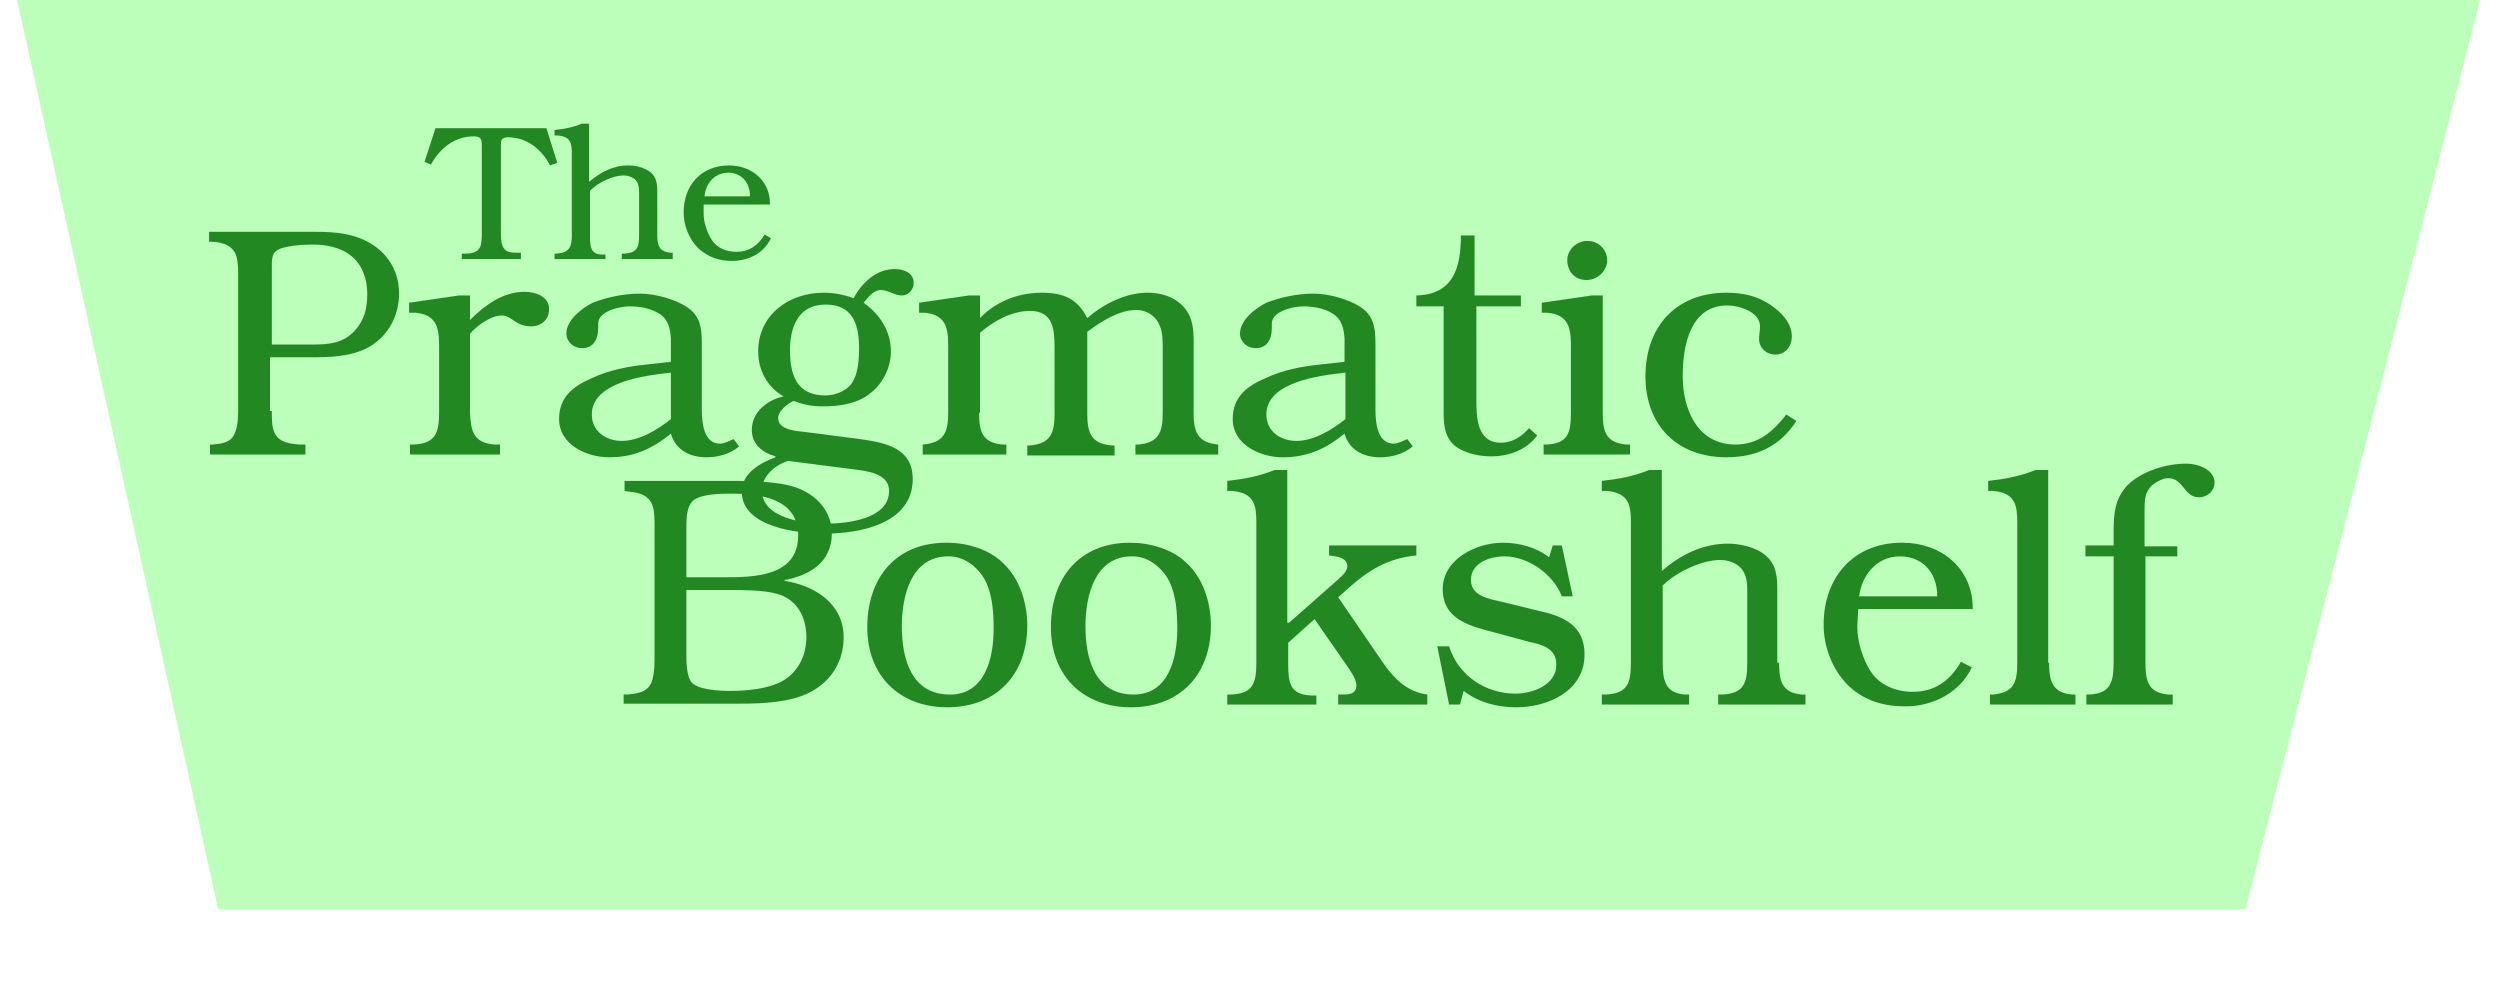
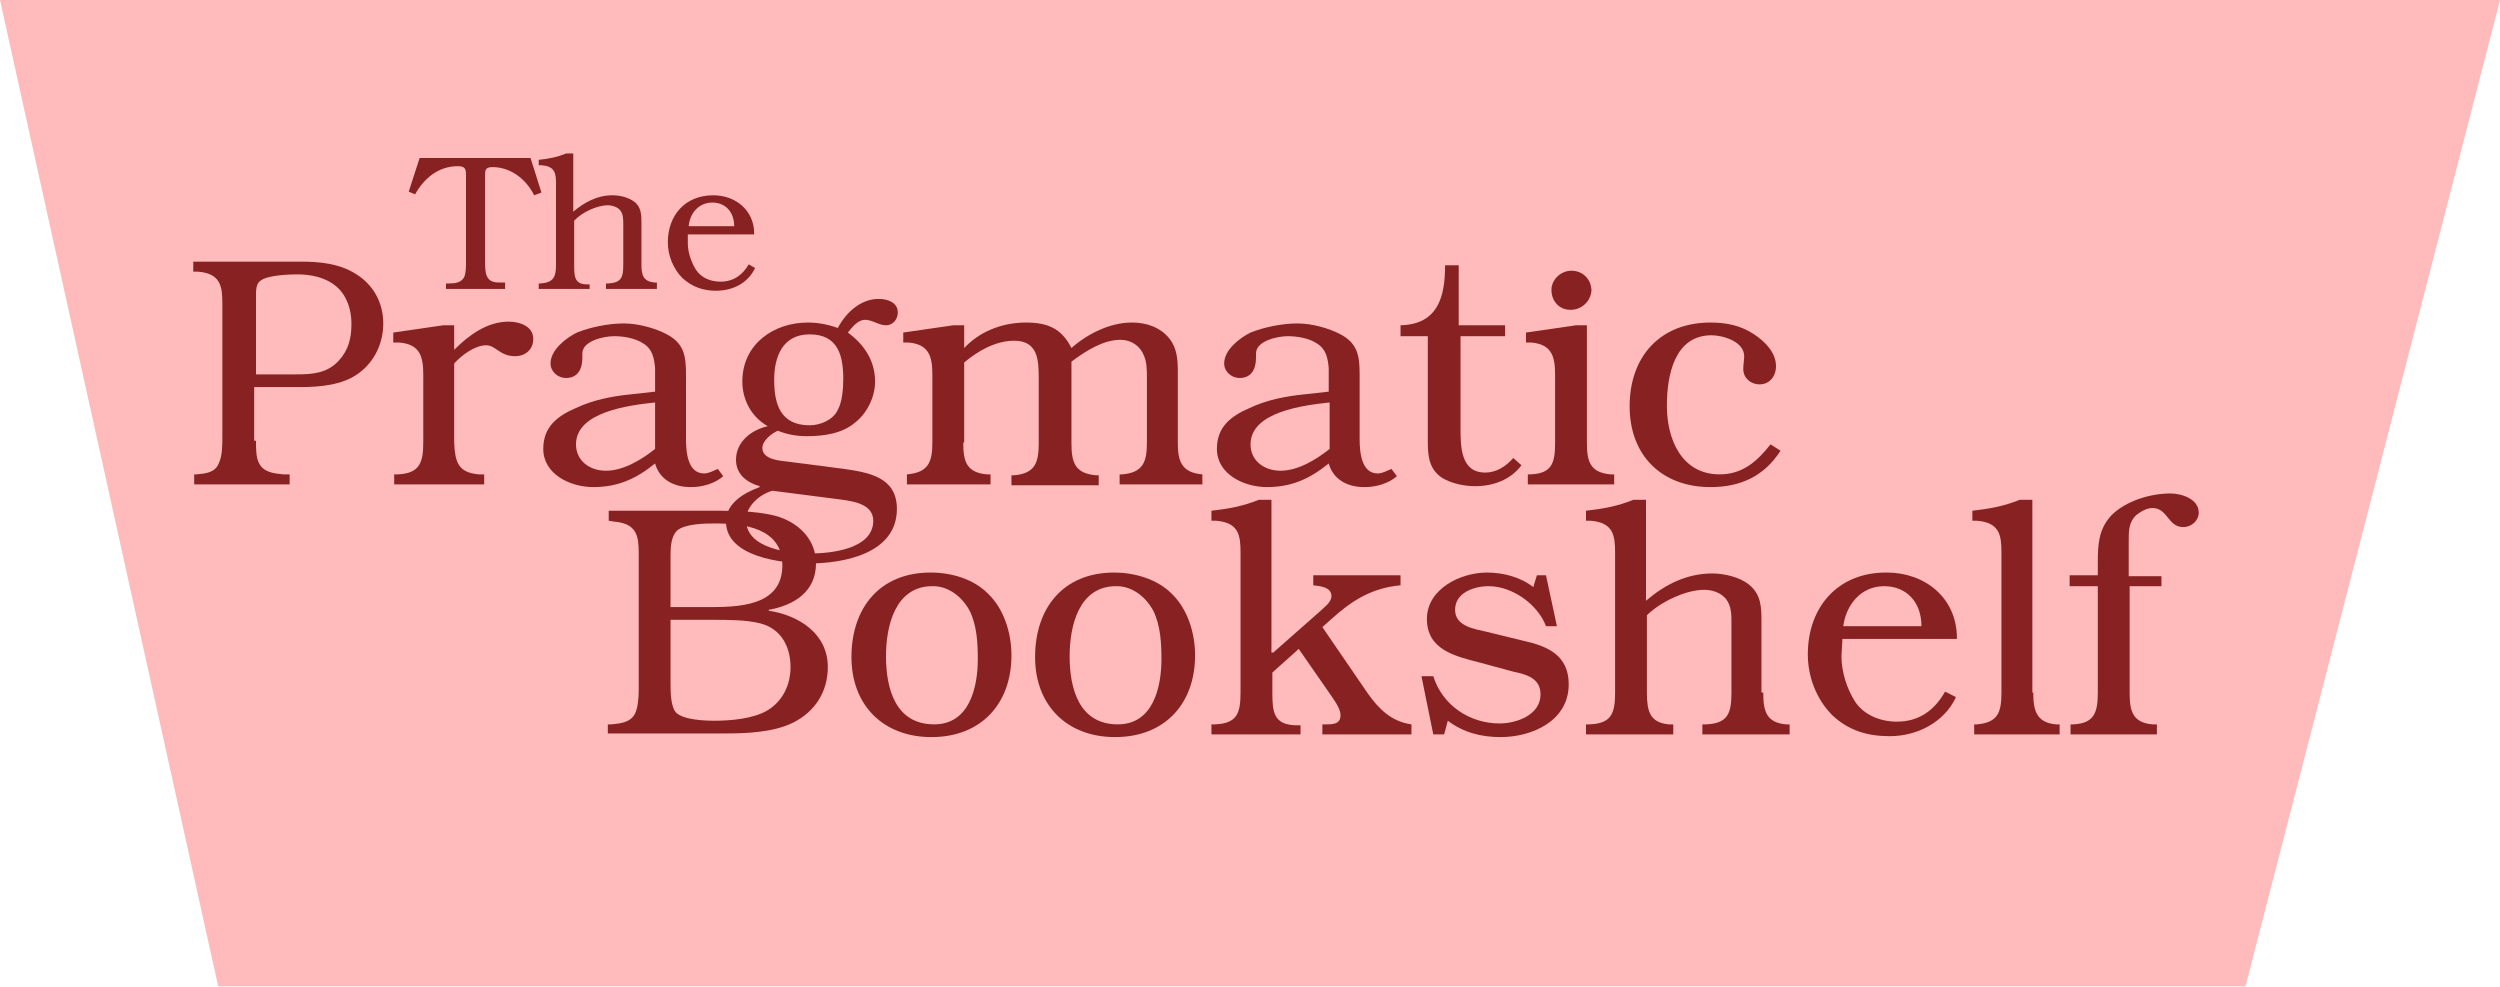
- <svg xmlns="http://www.w3.org/2000/svg" version="1.1" id="logo-svg" x="0px" y="0px" viewBox="0 8.5 275 108.5" width="200" preserveAspectRatio="xMinYMin meet" xml:space="preserve">
-   <style type="text/css">
-    .logo_letters{fill:#282;}
-    .trapezoid {fill:#bfb;}
-   </style>
-   <g id="Trapezoid">
-     <polygon class="trapezoid" points="247,108.5 24,108.5 0,0 275,0" />
-   </g>
-   <g id="The">
+ <svg xmlns="http://www.w3.org/2000/svg" viewBox="144.983 87.861 275 108.5" width="275" height="108.5">
+   <polygon class="trapezoid" points="391.983 196.361 168.983 196.361 144.983 87.861 419.983 87.861" style="paint-order: stroke; fill: rgb(255, 187, 187);" transform="matrix(1, 0, 0, 1, -7.105427357601002e-15, -7.105427357601002e-15)" />
+   <g id="The" transform="matrix(1, 0, 0, 1, 117.1404, 50.15835)">
    <g>
      <g>
-         <path class="logo_letters" d="M61.3,26.4l-0.8,0.3c-0.9-1.8-2.6-3.1-4.6-3.1c-0.8,0-0.8,0.4-0.8,0.9V34c0,0.5,0,1.2,0.2,1.6                                       c0.3,0.7,1,0.7,1.6,0.7h0.4V37h-6.5v-0.6l0.4,0c0.6,0,1.3-0.1,1.6-0.7c0.2-0.4,0.2-1.2,0.2-1.7v-9.4c0-0.7,0-1.1-0.9-1.1                                       c-2.1,0-3.7,1.3-4.7,3.1l-0.7-0.3l1.2-3.7h12.2L61.3,26.4z" />
-         <path class="logo_letters" d="M72.3,34.3c0,1.2,0.2,1.9,1.5,2H74V37h-5.6v-0.6h0.3c1.4-0.1,1.6-0.7,1.6-2v-4.5                                       c0-0.5,0-1.1-0.3-1.5c-0.3-0.4-0.9-0.6-1.4-0.6c-1.2,0-2.9,0.8-3.7,1.7v5c0,1.2,0.1,2,1.4,2h0.3V37h-5.6v-0.6h0.2                                       c1.4-0.1,1.7-0.7,1.7-2v-9c0-1.1-0.1-1.9-1.6-2l-0.3,0v-0.6c1-0.1,2.1-0.3,3-0.7h0.8v6.4c1.2-1,2.6-1.8,4.3-1.8                                       c0.8,0,1.7,0.2,2.4,0.7c0.8,0.6,0.8,1.5,0.8,2.4v0.1V34.3z" />
-         <path class="logo_letters" d="M77.4,30.9l0,1.1c0,1,0.4,2.1,0.9,2.9c0.6,0.9,1.6,1.3,2.7,1.3c1.4,0,2.4-0.7,3.1-1.9l0.7,0.4                                       c-0.8,1.7-2.5,2.5-4.3,2.5c-1.4,0-2.6-0.4-3.7-1.4c-1-1-1.6-2.5-1.6-3.9c0-3,1.9-5.2,5-5.2h0c2.5,0,4.5,1.7,4.5,4.2v0.1H77.4z                                       M82.5,30.1c0-1.6-1-2.6-2.4-2.6c-1.5,0-2.5,1.2-2.6,2.6H82.5z" />
+         <path class="logo_letters" d="M 87.402 58.883 L 86.602 59.183 C 85.702 57.383 84.002 56.083 82.002 56.083 C 81.202 56.083 81.202 56.483 81.202 56.983 L 81.202 66.483 C 81.202 66.983 81.202 67.683 81.402 68.083 C 81.702 68.783 82.402 68.783 83.002 68.783 L 83.402 68.783 L 83.402 69.483 L 76.902 69.483 L 76.902 68.883 L 77.302 68.883 C 77.902 68.883 78.602 68.783 78.902 68.183 C 79.102 67.783 79.102 66.983 79.102 66.483 L 79.102 57.083 C 79.102 56.383 79.102 55.983 78.202 55.983 C 76.102 55.983 74.502 57.283 73.502 59.083 L 72.802 58.783 L 74.002 55.083 L 86.202 55.083 L 87.402 58.883 Z" style="paint-order: stroke; fill: rgb(136, 34, 34);" />
+         <path class="logo_letters" d="M 98.402 66.783 C 98.402 67.983 98.602 68.683 99.902 68.783 L 100.102 68.783 L 100.102 69.483 L 94.502 69.483 L 94.502 68.883 L 94.802 68.883 C 96.202 68.783 96.402 68.183 96.402 66.883 L 96.402 62.383 C 96.402 61.883 96.402 61.283 96.102 60.883 C 95.802 60.483 95.202 60.283 94.702 60.283 C 93.502 60.283 91.802 61.083 91.002 61.983 L 91.002 66.983 C 91.002 68.183 91.102 68.983 92.402 68.983 L 92.702 68.983 L 92.702 69.483 L 87.102 69.483 L 87.102 68.883 L 87.302 68.883 C 88.702 68.783 89.002 68.183 89.002 66.883 L 89.002 57.883 C 89.002 56.783 88.902 55.983 87.402 55.883 L 87.102 55.883 L 87.102 55.283 C 88.102 55.183 89.202 54.983 90.102 54.583 L 90.902 54.583 L 90.902 60.983 C 92.102 59.983 93.502 59.183 95.202 59.183 C 96.002 59.183 96.902 59.383 97.602 59.883 C 98.402 60.483 98.402 61.383 98.402 62.283 L 98.402 62.383 L 98.402 66.783 Z" style="paint-order: stroke; fill: rgb(136, 34, 34);" />
+         <path class="logo_letters" d="M 103.502 63.383 L 103.502 64.483 C 103.502 65.483 103.902 66.583 104.402 67.383 C 105.002 68.283 106.002 68.683 107.102 68.683 C 108.502 68.683 109.502 67.983 110.202 66.783 L 110.902 67.183 C 110.102 68.883 108.402 69.683 106.602 69.683 C 105.202 69.683 104.002 69.283 102.902 68.283 C 101.902 67.283 101.302 65.783 101.302 64.383 C 101.302 61.383 103.202 59.183 106.302 59.183 C 108.802 59.183 110.802 60.883 110.802 63.383 L 110.802 63.483 L 103.502 63.483 L 103.502 63.383 Z M 108.602 62.583 C 108.602 60.983 107.602 59.983 106.202 59.983 C 104.702 59.983 103.702 61.183 103.602 62.583 L 108.602 62.583 Z" style="paint-order: stroke; fill: rgb(136, 34, 34);" />
      </g>
    </g>
  </g>
-   <g id="Pragmatic">
+   <g id="Pragmatic" transform="matrix(1, 0, 0, 1, 117.1404, 50.15835)">
    <g>
      <g>
-         <path class="logo_letters" d="M29.9,53.7c0,0.8,0,1.8,0.3,2.4c0.5,1.1,1.7,1.2,2.7,1.3l0.7,0v1.1H23.1v-1.1l0.3,0                                       c1-0.1,2-0.2,2.4-1.2c0.4-0.8,0.4-2,0.4-3V38.6c0-1.9-0.2-3.3-2.7-3.5l-0.5,0V34h11.8c2.1,0,4.2,0.2,6,1.3c2,1.2,3.1,3.2,3.1,5.5                                       c0,2.1-0.9,4.1-2.6,5.4c-1.8,1.4-4.4,1.6-6.6,1.6h-5V53.7z M34.3,46.4c1.8,0,3.4-0.1,4.7-1.5c1.1-1.2,1.4-2.5,1.4-4.1                                       c0-1.5-0.5-3.1-1.7-4.1c-1.2-1-2.8-1.3-4.3-1.3c-0.9,0-3.3,0.1-4,0.7c-0.5,0.3-0.5,1.1-0.5,1.7v8.6H34.3z" />
-         <path class="logo_letters" d="M51.7,53.9c0.1,2.1,0.4,3.3,2.7,3.5l0.6,0v1.1h-9.9v-1.1h0.4c2.4-0.1,2.8-1.3,2.8-3.5v-7.5                                       c0-2-0.4-3.3-2.6-3.5H45v-1.1l5.5-0.8h1.2v2.7c1.6-1.6,3.6-3.1,6-3.1c1.2,0,2.7,0.5,2.7,1.9c0,1.2-0.9,1.9-2,1.9                                       c-1.7,0-2.1-1.2-3.2-1.2c-1.2,0-2.7,1.1-3.5,2V53.9z" />
-         <path class="logo_letters" d="M81.3,57.6c-0.9,0.8-2.3,1.2-3.5,1.2h-0.1c-1.8,0-3.4-0.8-3.9-2.6c-2.1,1.7-4.1,2.6-6.8,2.6                                       c-2.5,0-5.5-1.4-5.5-4.2c0-2.4,1.5-3.6,3.6-4.5c1.9-0.9,4-1.3,6-1.5l2.7-0.3v-2.6c-0.1-1.1-0.3-2.1-1.3-2.7                                       c-0.9-0.6-2.2-0.8-3.2-0.8c-1.1,0-3.5,0.5-3.5,1.9v0.5c0,1.2-0.5,2.2-1.8,2.2c-0.9,0-1.7-0.7-1.7-1.6c0-1.5,1.7-2.8,2.9-3.4                                       c1.5-0.6,3.5-1,5.1-1h0.1c1.5,0,3.4,0.5,4.7,1.2c1.9,1,2.1,2.4,2.1,4.4v7.1c0,1.5,0.2,3.8,2,3.8c0.5,0,1-0.3,1.5-0.5L81.3,57.6z                                       M73.7,49.5c-2.7,0.3-8.6,1-8.6,4.6c0,1.8,1.5,2.9,3.3,2.9c1.9,0,3.9-1.2,5.4-2.4V49.5z" />
-         <path class="logo_letters" d="M94.6,56.8c2.7,0.4,5.8,0.9,5.8,4.4c0,4.9-5.8,6-9.7,6c-2.9,0-9.1-0.7-9.1-4.6                                       c0-2.1,2.1-3.2,3.7-3.8v-0.1c-1.4-0.4-2.6-1.3-2.6-2.9c0-2,1.7-3.3,3.5-3.7c-1.8-1-2.8-2.9-2.8-4.9v-0.2c0.1-4,3.5-6.3,7.2-6.3                                       c1.1,0,2.2,0.2,3.3,0.6c0.9-1.7,2.5-3.2,4.5-3.2c1,0,2.1,0.4,2.1,1.5c0,0.7-0.5,1.4-1.3,1.4c-0.8,0-1.5-0.6-2.3-0.6                                       s-1.4,0.8-1.9,1.4c1.8,1.3,3,3.1,3,5.4c0,1.7-0.9,3.5-2.2,4.5c-1.4,1.2-3.4,1.5-5.3,1.5c-1.2,0-2.2-0.2-3.2-0.6                                       c-0.7,0.3-1.7,1.1-1.7,1.9c0,1.3,2,1.4,2.8,1.5L94.6,56.8z M86.7,59.2c-1.4,0.4-2.9,1.7-2.9,3.2c0,3.2,4.8,3.7,7.1,3.7                                       c2.3,0,6.9-0.5,6.9-3.6c0-2-2.6-2.2-4.1-2.4L86.7,59.2z M86.9,47c0,2.7,0.7,5,3.9,5c1.2,0,2.6-0.6,3.1-1.7                                       c0.5-0.9,0.6-2.4,0.6-3.4c0-2.6-0.6-4.9-3.7-4.9C87.8,42,86.9,44.5,86.9,47z" />
-         <path class="logo_letters" d="M107.7,53.9c0,2,0.3,3.3,2.6,3.5h0.4v1.1h-9.2v-1.1c2.4-0.2,2.8-1.4,2.8-3.5v-7.5                                       c0-2-0.4-3.3-2.6-3.5h-0.6v-1.1l5.5-0.8h1.2v2.5c1.6-1.7,4-2.8,6.8-2.8c2.3,0,3.9,0.6,5,2.8c1.8-1.6,4.3-2.8,6.6-2.8h0.1                                       c1.5,0,3.1,0.5,4.1,1.8c0.8,1,0.9,2.3,0.9,3.5v7.9c0,1.9,0.3,3.3,2.7,3.5v1.1h-9.1v-1.1h0.3c2.3-0.2,2.7-1.4,2.7-3.5v-7.1                                       c0-0.8,0-1.7-0.3-2.4c-0.4-1.1-1.4-1.8-2.6-1.8c-1.9,0-3.8,1.2-5.4,2.4v9c0,2.1,0.4,3.3,2.7,3.5h0.3v1.1H113v-1.1h0.3                                       c2.3-0.2,2.7-1.4,2.7-3.5v-7.2c0-2-0.1-4.1-2.7-4.1c-2.1,0-4.1,1.2-5.5,2.4V53.9z" />
-         <path class="logo_letters" d="M155.4,57.6c-0.9,0.8-2.3,1.2-3.5,1.2h-0.1c-1.8,0-3.4-0.8-3.9-2.6c-2.1,1.7-4.1,2.6-6.8,2.6                                       c-2.5,0-5.5-1.4-5.5-4.2c0-2.4,1.5-3.6,3.6-4.5c1.9-0.9,4-1.3,6-1.5l2.7-0.3v-2.6c-0.1-1.1-0.3-2.1-1.3-2.7                                       c-0.9-0.6-2.2-0.8-3.2-0.8c-1.1,0-3.5,0.5-3.5,1.9v0.5c0,1.2-0.5,2.2-1.8,2.2c-0.9,0-1.7-0.7-1.7-1.6c0-1.5,1.7-2.8,2.9-3.4                                       c1.5-0.6,3.5-1,5.1-1h0.1c1.5,0,3.4,0.5,4.7,1.2c1.9,1,2.1,2.4,2.1,4.4v7.1c0,1.5,0.2,3.8,2,3.8c0.5,0,1-0.3,1.5-0.5L155.4,57.6z                                       M147.9,49.5c-2.7,0.3-8.6,1-8.6,4.6c0,1.8,1.5,2.9,3.3,2.9c1.9,0,3.9-1.2,5.4-2.4V49.5z" />
-         <path class="logo_letters" d="M167.5,42.2h-5.1v10.1c0,2,0,4.9,2.7,4.9c1.3,0,2.3-0.7,3.1-1.6l0.9,0.8c-1.2,1.6-3.1,2.3-5.1,2.3                                       c-1.2,0-2.6-0.3-3.6-0.9c-1.4-0.9-1.6-2.3-1.6-3.9V42.2h-3v-1.2c4.1-0.1,4.9-3.1,4.9-6.6h1.5v6.6h5.1V42.2z" />
-         <path class="logo_letters" d="M176.3,53.9c0,2,0.3,3.3,2.6,3.5h0.4v1.1h-9.5v-1.1h0.3c2.4-0.1,2.7-1.3,2.7-3.5v-7.5                                       c0-2-0.4-3.3-2.6-3.5h-0.6v-1.1l5.5-0.8h1.2V53.9z M174.5,39.3c-1.3,0-2.1-1-2.1-2.2c0-1.1,1-2.1,2.2-2.1c1.3,0,2.2,1,2.2,2.2                                       C176.7,38.4,175.7,39.3,174.5,39.3z" />
-         <path class="logo_letters" d="M197.6,54.8c-1.8,2.8-4.4,4-7.7,4c-5.4,0-8.9-3.5-8.9-8.9c0-5.4,3.3-9.2,8.9-9.2                                       c1.7,0,3.3,0.3,4.8,1.3c1.2,0.8,2.4,2,2.4,3.5c0,1.1-0.7,2-1.8,2c-1,0-1.8-0.7-1.8-1.7c0-0.5,0.1-0.9,0.1-1.4                                       c0-1.6-2.3-2.3-3.6-2.3c-4.1,0-4.9,4.5-4.9,7.7v0.1c0,3.6,1.6,7.5,5.8,7.5c2.5,0,4.1-1.4,5.6-3.3L197.6,54.8z" />
+         <path class="logo_letters" d="M 56.002 86.183 C 56.002 86.983 56.002 87.983 56.302 88.583 C 56.802 89.683 58.002 89.783 59.002 89.883 L 59.702 89.883 L 59.702 90.983 L 49.202 90.983 L 49.202 89.883 L 49.502 89.883 C 50.502 89.783 51.502 89.683 51.902 88.683 C 52.302 87.883 52.302 86.683 52.302 85.683 L 52.302 71.083 C 52.302 69.183 52.102 67.783 49.602 67.583 L 49.102 67.583 L 49.102 66.483 L 60.902 66.483 C 63.002 66.483 65.102 66.683 66.902 67.783 C 68.902 68.983 70.002 70.983 70.002 73.283 C 70.002 75.383 69.102 77.383 67.402 78.683 C 65.602 80.083 63.002 80.283 60.802 80.283 L 55.802 80.283 L 55.802 86.183 L 56.002 86.183 Z M 60.402 78.883 C 62.202 78.883 63.802 78.783 65.102 77.383 C 66.202 76.183 66.502 74.883 66.502 73.283 C 66.502 71.783 66.002 70.183 64.802 69.183 C 63.602 68.183 62.002 67.883 60.502 67.883 C 59.602 67.883 57.202 67.983 56.502 68.583 C 56.002 68.883 56.002 69.683 56.002 70.283 L 56.002 78.883 L 60.402 78.883 L 60.402 78.883 Z" style="paint-order: stroke; fill: rgb(136, 34, 34);" />
+         <path class="logo_letters" d="M 77.802 86.383 C 77.902 88.483 78.202 89.683 80.502 89.883 L 81.102 89.883 L 81.102 90.983 L 71.202 90.983 L 71.202 89.883 L 71.602 89.883 C 74.002 89.783 74.402 88.583 74.402 86.383 L 74.402 78.883 C 74.402 76.883 74.002 75.583 71.802 75.383 L 71.102 75.383 L 71.102 74.283 L 76.602 73.483 L 77.802 73.483 L 77.802 76.183 C 79.402 74.583 81.402 73.083 83.802 73.083 C 85.002 73.083 86.502 73.583 86.502 74.983 C 86.502 76.183 85.602 76.883 84.502 76.883 C 82.802 76.883 82.402 75.683 81.302 75.683 C 80.102 75.683 78.602 76.783 77.802 77.683 L 77.802 86.383 Z" style="paint-order: stroke; fill: rgb(136, 34, 34);" />
+         <path class="logo_letters" d="M 107.402 90.083 C 106.502 90.883 105.102 91.283 103.902 91.283 L 103.802 91.283 C 102.002 91.283 100.402 90.483 99.902 88.683 C 97.802 90.383 95.802 91.283 93.102 91.283 C 90.602 91.283 87.602 89.883 87.602 87.083 C 87.602 84.683 89.102 83.483 91.202 82.583 C 93.102 81.683 95.202 81.283 97.202 81.083 L 99.902 80.783 L 99.902 78.183 C 99.802 77.083 99.602 76.083 98.602 75.483 C 97.702 74.883 96.402 74.683 95.402 74.683 C 94.302 74.683 91.902 75.183 91.902 76.583 L 91.902 77.083 C 91.902 78.283 91.402 79.283 90.102 79.283 C 89.202 79.283 88.402 78.583 88.402 77.683 C 88.402 76.183 90.102 74.883 91.302 74.283 C 92.802 73.683 94.802 73.283 96.402 73.283 L 96.502 73.283 C 98.002 73.283 99.902 73.783 101.202 74.483 C 103.102 75.483 103.302 76.883 103.302 78.883 L 103.302 85.983 C 103.302 87.483 103.502 89.783 105.302 89.783 C 105.802 89.783 106.302 89.483 106.802 89.283 L 107.402 90.083 Z M 99.802 81.983 C 97.102 82.283 91.202 82.983 91.202 86.583 C 91.202 88.383 92.702 89.483 94.502 89.483 C 96.402 89.483 98.402 88.283 99.902 87.083 L 99.902 81.983 L 99.802 81.983 Z" style="paint-order: stroke; fill: rgb(136, 34, 34);" />
+         <path class="logo_letters" d="M 120.702 89.283 C 123.402 89.683 126.502 90.183 126.502 93.683 C 126.502 98.583 120.702 99.683 116.802 99.683 C 113.902 99.683 107.702 98.983 107.702 95.083 C 107.702 92.983 109.802 91.883 111.402 91.283 L 111.402 91.183 C 110.002 90.783 108.802 89.883 108.802 88.283 C 108.802 86.283 110.502 84.983 112.302 84.583 C 110.502 83.583 109.502 81.683 109.502 79.683 L 109.502 79.483 C 109.602 75.483 113.002 73.183 116.702 73.183 C 117.802 73.183 118.902 73.383 120.002 73.783 C 120.902 72.083 122.502 70.583 124.502 70.583 C 125.502 70.583 126.602 70.983 126.602 72.083 C 126.602 72.783 126.102 73.483 125.302 73.483 C 124.502 73.483 123.802 72.883 123.002 72.883 C 122.202 72.883 121.602 73.683 121.102 74.283 C 122.902 75.583 124.102 77.383 124.102 79.683 C 124.102 81.383 123.202 83.183 121.902 84.183 C 120.502 85.383 118.502 85.683 116.602 85.683 C 115.402 85.683 114.402 85.483 113.402 85.083 C 112.702 85.383 111.702 86.183 111.702 86.983 C 111.702 88.283 113.702 88.383 114.502 88.483 L 120.702 89.283 Z M 112.802 91.683 C 111.402 92.083 109.902 93.383 109.902 94.883 C 109.902 98.083 114.702 98.583 117.002 98.583 C 119.302 98.583 123.902 98.083 123.902 94.983 C 123.902 92.983 121.302 92.783 119.802 92.583 L 112.802 91.683 Z M 113.002 79.483 C 113.002 82.183 113.702 84.483 116.902 84.483 C 118.102 84.483 119.502 83.883 120.002 82.783 C 120.502 81.883 120.602 80.383 120.602 79.383 C 120.602 76.783 120.002 74.483 116.902 74.483 C 113.902 74.483 113.002 76.983 113.002 79.483 Z" style="paint-order: stroke; fill: rgb(136, 34, 34);" />
+         <path class="logo_letters" d="M 133.802 86.383 C 133.802 88.383 134.102 89.683 136.402 89.883 L 136.802 89.883 L 136.802 90.983 L 127.602 90.983 L 127.602 89.883 C 130.002 89.683 130.402 88.483 130.402 86.383 L 130.402 78.883 C 130.402 76.883 130.002 75.583 127.802 75.383 L 127.202 75.383 L 127.202 74.283 L 132.702 73.483 L 133.902 73.483 L 133.902 75.983 C 135.502 74.283 137.902 73.183 140.702 73.183 C 143.002 73.183 144.602 73.783 145.702 75.983 C 147.502 74.383 150.002 73.183 152.302 73.183 L 152.402 73.183 C 153.902 73.183 155.502 73.683 156.502 74.983 C 157.302 75.983 157.402 77.283 157.402 78.483 L 157.402 86.383 C 157.402 88.283 157.702 89.683 160.102 89.883 L 160.102 90.983 L 151.002 90.983 L 151.002 89.883 L 151.302 89.883 C 153.602 89.683 154.002 88.483 154.002 86.383 L 154.002 79.283 C 154.002 78.483 154.002 77.583 153.702 76.883 C 153.302 75.783 152.302 75.083 151.102 75.083 C 149.202 75.083 147.302 76.283 145.702 77.483 L 145.702 86.483 C 145.702 88.583 146.102 89.783 148.402 89.983 L 148.702 89.983 L 148.702 91.083 L 139.102 91.083 L 139.102 89.983 L 139.402 89.983 C 141.702 89.783 142.102 88.583 142.102 86.483 L 142.102 79.283 C 142.102 77.283 142.002 75.183 139.402 75.183 C 137.302 75.183 135.302 76.383 133.902 77.583 L 133.902 86.383 L 133.802 86.383 Z" style="paint-order: stroke; fill: rgb(136, 34, 34);" />
+         <path class="logo_letters" d="M 181.502 90.083 C 180.602 90.883 179.202 91.283 178.002 91.283 L 177.902 91.283 C 176.102 91.283 174.502 90.483 174.002 88.683 C 171.902 90.383 169.902 91.283 167.202 91.283 C 164.702 91.283 161.702 89.883 161.702 87.083 C 161.702 84.683 163.202 83.483 165.302 82.583 C 167.202 81.683 169.302 81.283 171.302 81.083 L 174.002 80.783 L 174.002 78.183 C 173.902 77.083 173.702 76.083 172.702 75.483 C 171.802 74.883 170.502 74.683 169.502 74.683 C 168.402 74.683 166.002 75.183 166.002 76.583 L 166.002 77.083 C 166.002 78.283 165.502 79.283 164.202 79.283 C 163.302 79.283 162.502 78.583 162.502 77.683 C 162.502 76.183 164.202 74.883 165.402 74.283 C 166.902 73.683 168.902 73.283 170.502 73.283 L 170.602 73.283 C 172.102 73.283 174.002 73.783 175.302 74.483 C 177.202 75.483 177.402 76.883 177.402 78.883 L 177.402 85.983 C 177.402 87.483 177.602 89.783 179.402 89.783 C 179.902 89.783 180.402 89.483 180.902 89.283 L 181.502 90.083 Z M 174.002 81.983 C 171.302 82.283 165.402 82.983 165.402 86.583 C 165.402 88.383 166.902 89.483 168.702 89.483 C 170.602 89.483 172.602 88.283 174.102 87.083 L 174.102 81.983 L 174.002 81.983 Z" style="paint-order: stroke; fill: rgb(136, 34, 34);" />
+         <path class="logo_letters" d="M 193.602 74.683 L 188.502 74.683 L 188.502 84.783 C 188.502 86.783 188.502 89.683 191.202 89.683 C 192.502 89.683 193.502 88.983 194.302 88.083 L 195.202 88.883 C 194.002 90.483 192.102 91.183 190.102 91.183 C 188.902 91.183 187.502 90.883 186.502 90.283 C 185.102 89.383 184.902 87.983 184.902 86.383 L 184.902 74.683 L 181.902 74.683 L 181.902 73.483 C 186.002 73.383 186.802 70.383 186.802 66.883 L 188.302 66.883 L 188.302 73.483 L 193.402 73.483 L 193.402 74.683 L 193.602 74.683 Z" style="paint-order: stroke; fill: rgb(136, 34, 34);" />
+         <path class="logo_letters" d="M 202.402 86.383 C 202.402 88.383 202.702 89.683 205.002 89.883 L 205.402 89.883 L 205.402 90.983 L 195.902 90.983 L 195.902 89.883 L 196.202 89.883 C 198.602 89.783 198.902 88.583 198.902 86.383 L 198.902 78.883 C 198.902 76.883 198.502 75.583 196.302 75.383 L 195.702 75.383 L 195.702 74.283 L 201.202 73.483 L 202.402 73.483 L 202.402 86.383 Z M 200.602 71.783 C 199.302 71.783 198.502 70.783 198.502 69.583 C 198.502 68.483 199.502 67.483 200.702 67.483 C 202.002 67.483 202.902 68.483 202.902 69.683 C 202.802 70.883 201.802 71.783 200.602 71.783 Z" style="paint-order: stroke; fill: rgb(136, 34, 34);" />
+         <path class="logo_letters" d="M 223.702 87.283 C 221.902 90.083 219.302 91.283 216.002 91.283 C 210.602 91.283 207.102 87.783 207.102 82.383 C 207.102 76.983 210.402 73.183 216.002 73.183 C 217.702 73.183 219.302 73.483 220.802 74.483 C 222.002 75.283 223.202 76.483 223.202 77.983 C 223.202 79.083 222.502 79.983 221.402 79.983 C 220.402 79.983 219.602 79.283 219.602 78.283 C 219.602 77.783 219.702 77.383 219.702 76.883 C 219.702 75.283 217.402 74.583 216.102 74.583 C 212.002 74.583 211.202 79.083 211.202 82.283 L 211.202 82.383 C 211.202 85.983 212.802 89.883 217.002 89.883 C 219.502 89.883 221.102 88.483 222.602 86.583 L 223.702 87.283 Z" style="paint-order: stroke; fill: rgb(136, 34, 34);" />
      </g>
    </g>
  </g>
-   <g id="Bookshelf">
+   <g id="Bookshelf" transform="matrix(1, 0, 0, 1, 117.1404, 50.15835)">
    <g>
      <g>
-         <path class="logo_letters" d="M68.6,86v-1.1l0.4,0c1-0.1,2.1-0.2,2.6-1.2c0.3-0.6,0.4-1.7,0.4-2.6V66.1c0-1.9-0.2-3.3-2.7-3.5                                       l-0.6-0.1v-1.1H81c1.9,0,4.7,0.1,6.5,0.7c2.3,0.8,4,2.6,4,5.1c0,3.1-2.4,4.6-5.2,5.1v0.1c3.3,0.5,6.5,2.5,6.5,6.2                                       c0,2.7-1.4,4.9-3.8,6.1c-2.2,1.1-5.2,1.2-7.6,1.2H68.6z M79.5,72c3.3,0,8.3,0,8.3-4.6c0-4.1-4.2-4.6-7.4-4.6c-1,0-3.3,0-4.2,0.8                                       c-0.6,0.6-0.7,1.7-0.7,2.6V72H79.5z M75.5,80.3c0,1,0,2.6,0.6,3.3c0.8,0.8,3.1,0.9,4.2,0.9c1.8,0,4.2-0.2,5.8-1.1                                       c1.7-1,2.6-2.8,2.6-4.8c0-2.2-1-4.2-3.3-4.8c-1.5-0.4-3.6-0.4-5.3-0.4h-4.6V80.3z" />
-         <path class="logo_letters" d="M110.4,70.5c1.8,1.7,2.6,4.4,2.6,6.8c0,5.4-3.4,9-8.8,9c-5.3,0-8.8-3.5-8.8-8.8                                       c0-5.4,3.1-9.3,8.7-9.3C106.4,68.2,108.8,68.9,110.4,70.5z M104.3,69.7c-4.1,0-5.1,4.4-5.1,7.7c0,3.5,1,7.5,5.3,7.5                                       c3.9,0,4.8-4.1,4.8-7.2c0-1.7-0.1-3.7-0.9-5.3c-0.8-1.5-2.3-2.7-4-2.7H104.3z" />
-         <path class="logo_letters" d="M130.6,70.5c1.8,1.7,2.6,4.4,2.6,6.8c0,5.4-3.4,9-8.8,9c-5.3,0-8.8-3.5-8.8-8.8                                       c0-5.4,3.1-9.3,8.7-9.3C126.5,68.2,129,68.9,130.6,70.5z M124.5,69.7c-4.1,0-5.1,4.4-5.1,7.7c0,3.5,1,7.5,5.3,7.5                                       c3.9,0,4.8-4.1,4.8-7.2c0-1.7-0.1-3.7-0.9-5.3c-0.8-1.5-2.3-2.7-4-2.7H124.5z" />
-         <path class="logo_letters" d="M141.8,77l5.1-4.5c0.4-0.4,1.3-1,1.3-1.7c0-1-1.2-1.1-2-1.2v-1.1h9.6v1.1c-3.2,0.3-5.4,1.7-7.7,3.8                                       l-0.9,0.8l5,7.3c1.2,1.7,2.6,3.1,4.8,3.4V86h-9.8v-1.1h0.4c0.7,0,1.6,0,1.6-1c0-0.8-0.8-1.8-1.2-2.4l-3.4-4.9l-2.9,2.6v2.3                                       c0,2.1,0.2,3.4,2.5,3.5h0.6V86h-9.8v-1.1h0.4c2.4-0.1,2.8-1.2,2.8-3.5V66c0-1.9-0.2-3.3-2.7-3.5l-0.5,0v-1.1                                       c1.8-0.2,3.5-0.5,5.2-1.2h1.4V77z" />
-         <path class="logo_letters" d="M173,74.1h-1.2c-0.9-2.4-3.7-4.4-6.3-4.4c-1.6,0-3.7,0.7-3.7,2.6c0,1.8,2.1,2.1,3.4,2.4l4.1,1                                       c2.7,0.6,5,1.6,5,4.8c0,4-4,5.8-7.5,5.8c-2.1,0-4.1-0.5-5.8-1.8l-0.4,1.5h-1.2l-1.3-6.4h1.3c1,3.2,4,5.2,7.3,5.2                                       c1.8,0,4.5-0.9,4.5-3.2c0-1.8-1.6-2.2-3-2.5l-3.7-1c-2.7-0.7-5.8-1.4-5.8-4.8c0-3.3,3.7-5.1,6.6-5.1c1.8,0,3.7,0.5,5.1,1.6                                       l0.4-1.3h1L173,74.1z" />
-         <path class="logo_letters" d="M195.7,81.4c0,2,0.3,3.3,2.5,3.5h0.4V86H189v-1.1h0.4c2.4-0.1,2.8-1.2,2.8-3.5v-7.7                                       c0-0.9,0-1.8-0.6-2.6c-0.6-0.7-1.5-1-2.4-1c-2.1,0-4.9,1.4-6.3,2.8v8.5c0,2,0.3,3.3,2.4,3.5h0.5V86h-9.6v-1.1h0.4                                       c2.4-0.1,2.8-1.2,2.8-3.5V66c0-1.9-0.2-3.3-2.7-3.5l-0.5,0v-1.1c1.8-0.2,3.5-0.5,5.2-1.2h1.4v11.1c2.1-1.8,4.5-3,7.3-3                                       c1.3,0,3,0.4,4,1.2c1.4,1.1,1.4,2.6,1.4,4.1v0.3V81.4z" />
-         <path class="logo_letters" d="M204.4,75.6l-0.1,1.8c0,1.7,0.6,3.6,1.5,5c1,1.5,2.8,2.2,4.6,2.2c2.4,0,4.1-1.2,5.3-3.3l1.2,0.6                                       c-1.3,2.8-4.3,4.3-7.3,4.3c-2.4,0-4.5-0.6-6.3-2.3c-1.8-1.8-2.7-4.3-2.7-6.7c0-5.2,3.3-9,8.6-9h0.1c4.2,0,7.7,2.8,7.7,7.2v0.1                                       H204.4z M213.1,74.1c0-2.7-1.7-4.4-4.1-4.4c-2.6,0-4.2,2.1-4.5,4.4H213.1z" />
-         <path class="logo_letters" d="M225.4,81.4c0,1.9,0.3,3.3,2.5,3.5l0.4,0V86h-9.4v-1.1h0.3c2.3-0.2,2.7-1.3,2.7-3.5V66                                       c0-1.9-0.2-3.3-2.7-3.5l-0.5,0v-1.1c1.8-0.2,3.5-0.5,5.2-1.2h1.4V81.4z" />
-         <path class="logo_letters" d="M239.6,69.7H236v11.7c0,2,0.3,3.3,2.5,3.5l0.5,0V86h-9.5v-1.1h0.3c2.3-0.1,2.7-1.3,2.7-3.5V69.7                                       h-3.1v-1.2h3.1v-1.5c0-1.9,0.1-3.6,1.5-5.1c1.6-1.6,4.3-2.4,6.5-2.4c1.2,0,3.1,0.6,3.1,2.1c0,0.9-0.8,1.6-1.7,1.6                                       c-1.7,0-1.7-2.1-3.4-2.1c-0.6,0-1.3,0.4-1.8,0.8c-0.8,0.8-0.8,1.7-0.8,2.8v3.9h3.6V69.7z" />
+         <path class="logo_letters" d="M 94.702 118.483 L 94.702 117.383 L 95.102 117.383 C 96.102 117.283 97.202 117.183 97.702 116.183 C 98.002 115.583 98.102 114.483 98.102 113.583 L 98.102 98.583 C 98.102 96.683 97.902 95.283 95.402 95.083 L 94.802 94.983 L 94.802 93.883 L 107.102 93.883 C 109.002 93.883 111.802 93.983 113.602 94.583 C 115.902 95.383 117.602 97.183 117.602 99.683 C 117.602 102.783 115.202 104.283 112.402 104.783 L 112.402 104.883 C 115.702 105.383 118.902 107.383 118.902 111.083 C 118.902 113.783 117.502 115.983 115.102 117.183 C 112.902 118.283 109.902 118.383 107.502 118.383 L 94.702 118.383 L 94.702 118.483 Z M 105.602 104.483 C 108.902 104.483 113.902 104.483 113.902 99.883 C 113.902 95.783 109.702 95.283 106.502 95.283 C 105.502 95.283 103.202 95.283 102.302 96.083 C 101.702 96.683 101.602 97.783 101.602 98.683 L 101.602 104.483 L 105.602 104.483 Z M 101.602 112.783 C 101.602 113.783 101.602 115.383 102.202 116.083 C 103.002 116.883 105.302 116.983 106.402 116.983 C 108.202 116.983 110.602 116.783 112.202 115.883 C 113.902 114.883 114.802 113.083 114.802 111.083 C 114.802 108.883 113.802 106.883 111.502 106.283 C 110.002 105.883 107.902 105.883 106.202 105.883 L 101.602 105.883 L 101.602 112.783 Z" style="paint-order: stroke; fill: rgb(136, 34, 34);" />
+         <path class="logo_letters" d="M 136.502 102.983 C 138.302 104.683 139.102 107.383 139.102 109.783 C 139.102 115.183 135.702 118.783 130.302 118.783 C 125.002 118.783 121.502 115.283 121.502 109.983 C 121.502 104.583 124.602 100.683 130.202 100.683 C 132.502 100.683 134.902 101.383 136.502 102.983 Z M 130.402 102.183 C 126.302 102.183 125.302 106.583 125.302 109.883 C 125.302 113.383 126.302 117.383 130.602 117.383 C 134.502 117.383 135.402 113.283 135.402 110.183 C 135.402 108.483 135.302 106.483 134.502 104.883 C 133.702 103.383 132.202 102.183 130.502 102.183 L 130.402 102.183 Z" style="paint-order: stroke; fill: rgb(136, 34, 34);" />
+         <path class="logo_letters" d="M 156.702 102.983 C 158.502 104.683 159.302 107.383 159.302 109.783 C 159.302 115.183 155.902 118.783 150.502 118.783 C 145.202 118.783 141.702 115.283 141.702 109.983 C 141.702 104.583 144.802 100.683 150.402 100.683 C 152.602 100.683 155.102 101.383 156.702 102.983 Z M 150.602 102.183 C 146.502 102.183 145.502 106.583 145.502 109.883 C 145.502 113.383 146.502 117.383 150.802 117.383 C 154.702 117.383 155.602 113.283 155.602 110.183 C 155.602 108.483 155.502 106.483 154.702 104.883 C 153.902 103.383 152.402 102.183 150.702 102.183 L 150.602 102.183 Z" style="paint-order: stroke; fill: rgb(136, 34, 34);" />
+         <path class="logo_letters" d="M 167.902 109.483 L 173.002 104.983 C 173.402 104.583 174.302 103.983 174.302 103.283 C 174.302 102.283 173.102 102.183 172.302 102.083 L 172.302 100.983 L 181.902 100.983 L 181.902 102.083 C 178.702 102.383 176.502 103.783 174.202 105.883 L 173.302 106.683 L 178.302 113.983 C 179.502 115.683 180.902 117.083 183.102 117.383 L 183.102 118.483 L 173.302 118.483 L 173.302 117.383 L 173.702 117.383 C 174.402 117.383 175.302 117.383 175.302 116.383 C 175.302 115.583 174.502 114.583 174.102 113.983 L 170.702 109.083 L 167.802 111.683 L 167.802 113.983 C 167.802 116.083 168.002 117.383 170.302 117.483 L 170.902 117.483 L 170.902 118.483 L 161.102 118.483 L 161.102 117.383 L 161.502 117.383 C 163.902 117.283 164.302 116.183 164.302 113.883 L 164.302 98.483 C 164.302 96.583 164.102 95.183 161.602 94.983 L 161.102 94.983 L 161.102 93.883 C 162.902 93.683 164.602 93.383 166.302 92.683 L 167.702 92.683 L 167.702 109.483 L 167.902 109.483 Z" style="paint-order: stroke; fill: rgb(136, 34, 34);" />
+         <path class="logo_letters" d="M 199.102 106.583 L 197.902 106.583 C 197.002 104.183 194.202 102.183 191.602 102.183 C 190.002 102.183 187.902 102.883 187.902 104.783 C 187.902 106.583 190.002 106.883 191.302 107.183 L 195.402 108.183 C 198.102 108.783 200.402 109.783 200.402 112.983 C 200.402 116.983 196.402 118.783 192.902 118.783 C 190.802 118.783 188.802 118.283 187.102 116.983 L 186.702 118.483 L 185.502 118.483 L 184.202 112.083 L 185.502 112.083 C 186.502 115.283 189.502 117.283 192.802 117.283 C 194.602 117.283 197.302 116.383 197.302 114.083 C 197.302 112.283 195.702 111.883 194.302 111.583 L 190.602 110.583 C 187.902 109.883 184.802 109.183 184.802 105.783 C 184.802 102.483 188.502 100.683 191.402 100.683 C 193.202 100.683 195.102 101.183 196.502 102.283 L 196.902 100.983 L 197.902 100.983 L 199.102 106.583 Z" style="paint-order: stroke; fill: rgb(136, 34, 34);" />
+         <path class="logo_letters" d="M 221.802 113.883 C 221.802 115.883 222.102 117.183 224.302 117.383 L 224.702 117.383 L 224.702 118.483 L 215.102 118.483 L 215.102 117.383 L 215.502 117.383 C 217.902 117.283 218.302 116.183 218.302 113.883 L 218.302 106.183 C 218.302 105.283 218.302 104.383 217.702 103.583 C 217.102 102.883 216.202 102.583 215.302 102.583 C 213.202 102.583 210.402 103.983 209.002 105.383 L 209.002 113.883 C 209.002 115.883 209.302 117.183 211.402 117.383 L 211.902 117.383 L 211.902 118.483 L 202.302 118.483 L 202.302 117.383 L 202.702 117.383 C 205.102 117.283 205.502 116.183 205.502 113.883 L 205.502 98.483 C 205.502 96.583 205.302 95.183 202.802 94.983 L 202.302 94.983 L 202.302 93.883 C 204.102 93.683 205.802 93.383 207.502 92.683 L 208.902 92.683 L 208.902 103.783 C 211.002 101.983 213.402 100.783 216.202 100.783 C 217.502 100.783 219.202 101.183 220.202 101.983 C 221.602 103.083 221.602 104.583 221.602 106.083 L 221.602 106.383 L 221.602 113.883 L 221.802 113.883 Z" style="paint-order: stroke; fill: rgb(136, 34, 34);" />
+         <path class="logo_letters" d="M 230.502 108.083 L 230.402 109.883 C 230.402 111.583 231.002 113.483 231.902 114.883 C 232.902 116.383 234.702 117.083 236.502 117.083 C 238.902 117.083 240.602 115.883 241.802 113.783 L 243.002 114.383 C 241.702 117.183 238.702 118.683 235.702 118.683 C 233.302 118.683 231.202 118.083 229.402 116.383 C 227.602 114.583 226.702 112.083 226.702 109.683 C 226.702 104.483 230.002 100.683 235.302 100.683 L 235.402 100.683 C 239.602 100.683 243.102 103.483 243.102 107.883 L 243.102 107.983 L 230.502 107.983 L 230.502 108.083 Z M 239.202 106.583 C 239.202 103.883 237.502 102.183 235.102 102.183 C 232.502 102.183 230.902 104.283 230.602 106.583 L 239.202 106.583 Z" style="paint-order: stroke; fill: rgb(136, 34, 34);" />
+         <path class="logo_letters" d="M 251.502 113.883 C 251.502 115.783 251.802 117.183 254.002 117.383 L 254.402 117.383 L 254.402 118.483 L 245.002 118.483 L 245.002 117.383 L 245.302 117.383 C 247.602 117.183 248.002 116.083 248.002 113.883 L 248.002 98.483 C 248.002 96.583 247.802 95.183 245.302 94.983 L 244.802 94.983 L 244.802 93.883 C 246.602 93.683 248.302 93.383 250.002 92.683 L 251.402 92.683 L 251.402 113.883 L 251.502 113.883 Z" style="paint-order: stroke; fill: rgb(136, 34, 34);" />
+         <path class="logo_letters" d="M 265.702 102.183 L 262.102 102.183 L 262.102 113.883 C 262.102 115.883 262.402 117.183 264.602 117.383 L 265.102 117.383 L 265.102 118.483 L 255.602 118.483 L 255.602 117.383 L 255.902 117.383 C 258.202 117.283 258.602 116.083 258.602 113.883 L 258.602 102.183 L 255.502 102.183 L 255.502 100.983 L 258.602 100.983 L 258.602 99.483 C 258.602 97.583 258.702 95.883 260.102 94.383 C 261.702 92.783 264.402 91.983 266.602 91.983 C 267.802 91.983 269.702 92.583 269.702 94.083 C 269.702 94.983 268.902 95.683 268.002 95.683 C 266.302 95.683 266.302 93.583 264.602 93.583 C 264.002 93.583 263.302 93.983 262.802 94.383 C 262.002 95.183 262.002 96.083 262.002 97.183 L 262.002 101.083 L 265.602 101.083 L 265.602 102.183 L 265.702 102.183 Z" style="paint-order: stroke; fill: rgb(136, 34, 34);" />
      </g>
    </g>
  </g>
</svg>
